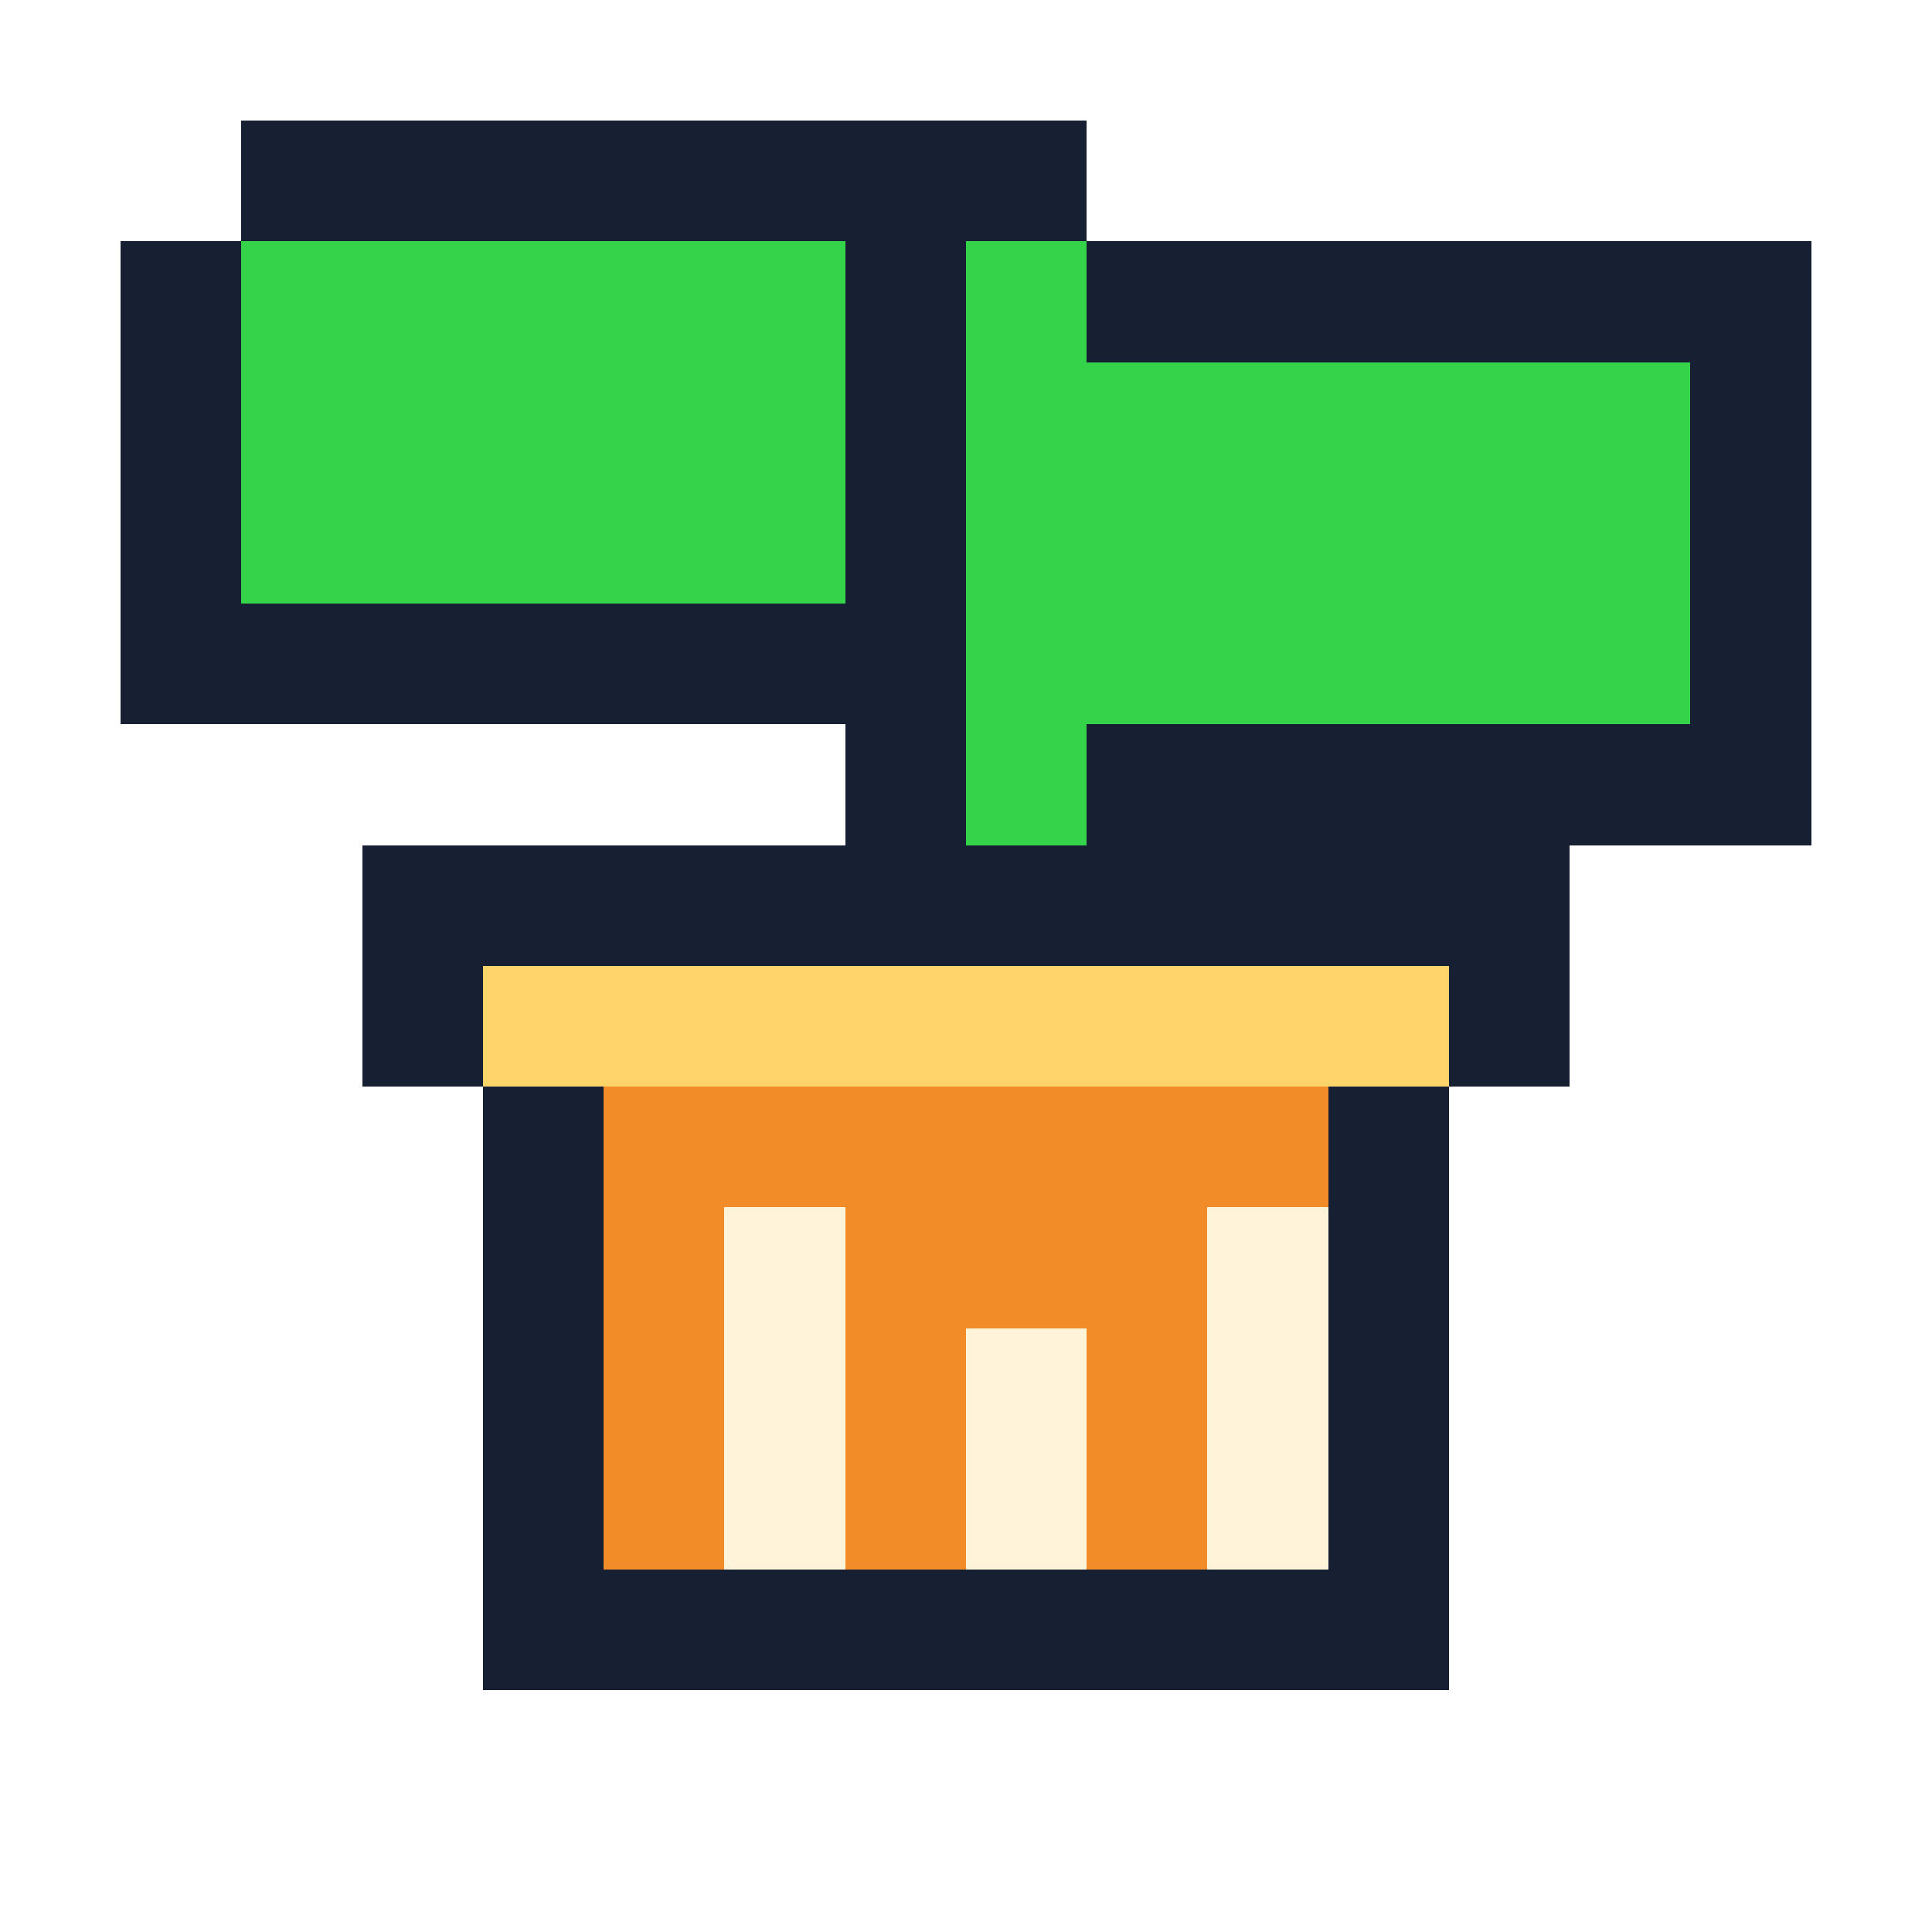
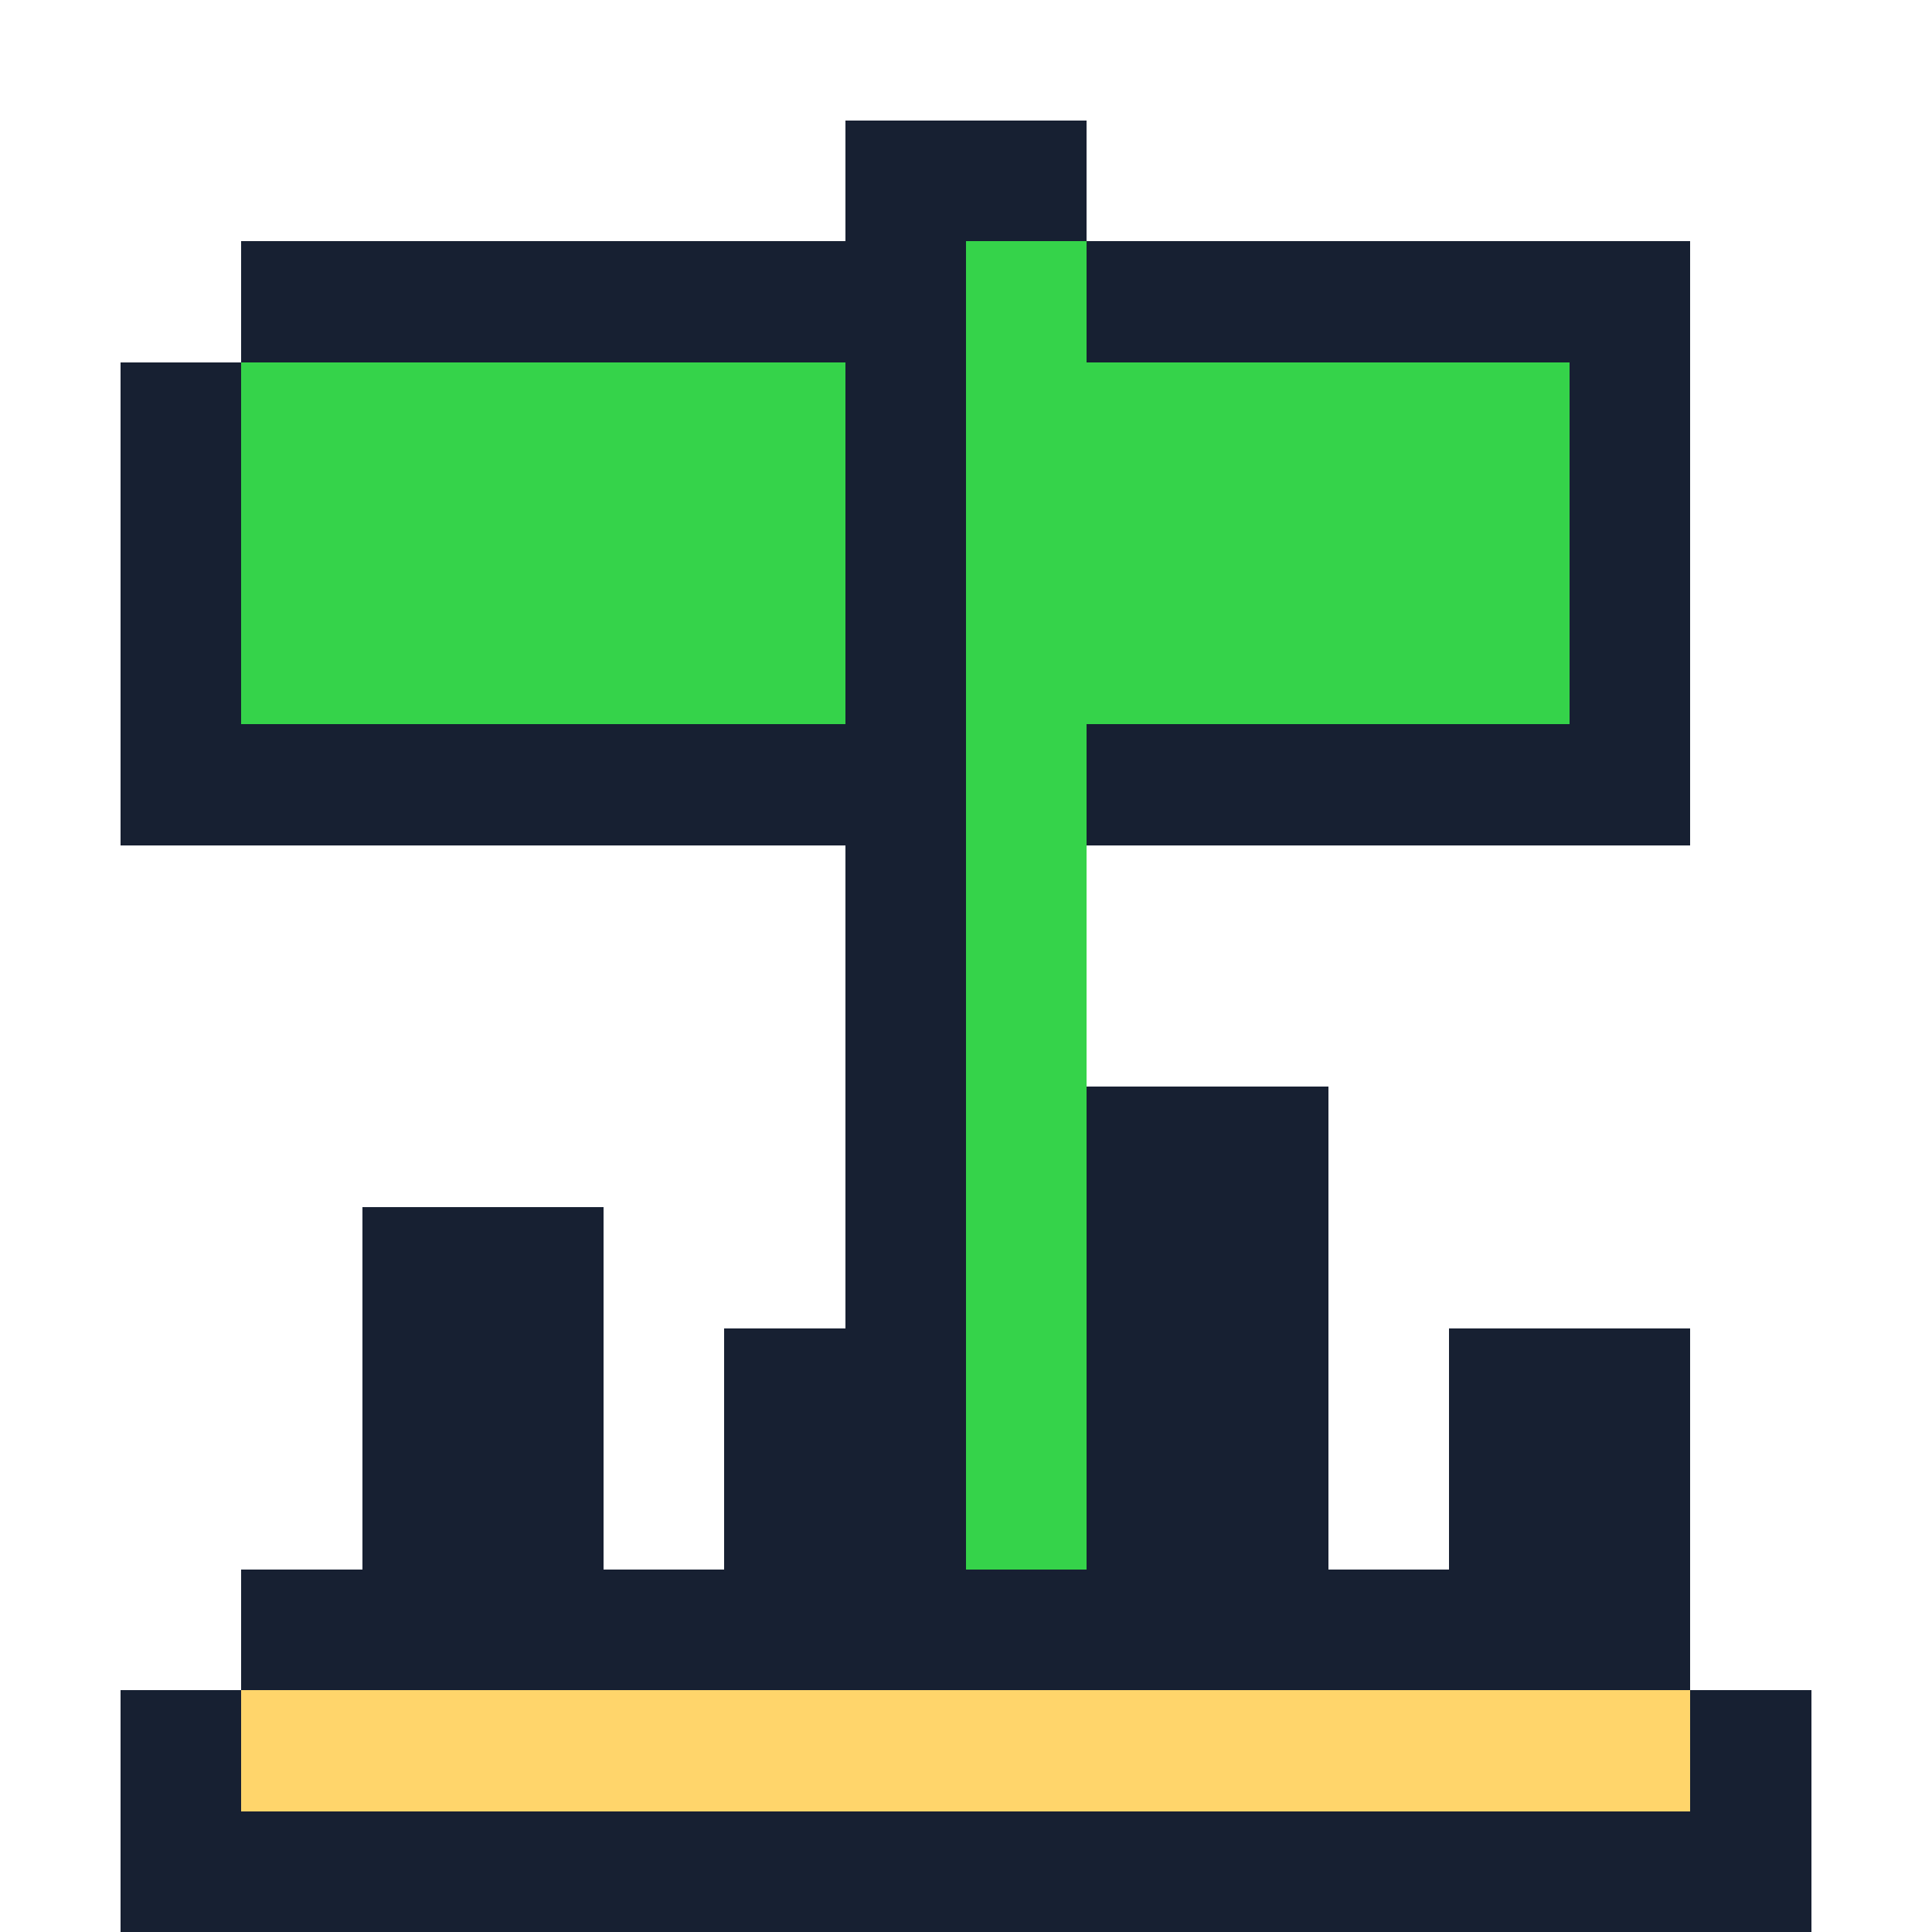
<svg xmlns="http://www.w3.org/2000/svg" viewBox="0 0 32 32" shape-rendering="crispEdges">
-   <rect x="14" y="2" width="4" height="16" fill="#172032" />
-   <rect x="16" y="4" width="2" height="14" fill="#35d34a" />
-   <rect x="4" y="2" width="10" height="2" fill="#172032" />
-   <rect x="2" y="4" width="12" height="8" fill="#172032" />
-   <rect x="4" y="4" width="10" height="6" fill="#35d34a" />
-   <rect x="18" y="4" width="12" height="2" fill="#172032" />
-   <rect x="18" y="6" width="12" height="8" fill="#172032" />
-   <rect x="18" y="6" width="10" height="6" fill="#35d34a" />
-   <rect x="6" y="14" width="20" height="4" fill="#172032" />
-   <rect x="8" y="16" width="16" height="2" fill="#ffd56b" />
-   <rect x="8" y="18" width="16" height="10" fill="#172032" />
-   <rect x="10" y="18" width="12" height="8" fill="#f28c28" />
-   <rect x="10" y="26" width="12" height="2" fill="#172032" />
-   <rect x="12" y="20" width="2" height="6" fill="#fff4da" />
-   <rect x="16" y="22" width="2" height="4" fill="#fff4da" />
-   <rect x="20" y="20" width="2" height="6" fill="#fff4da" />
+   <g fill="#172032">
+     <rect x="14" y="2" width="4" height="26" />
+     <rect x="4" y="4" width="10" height="2" />
+     <rect x="2" y="6" width="12" height="8" />
+     <rect x="18" y="4" width="10" height="2" />
+     <rect x="18" y="6" width="10" height="8" />
+     <rect x="4" y="26" width="24" height="2" />
+     <rect x="2" y="28" width="28" height="4" />
+   </g>
+   <g fill="#35d34a">
+     <rect x="16" y="4" width="2" height="22" />
+     <rect x="4" y="6" width="10" height="6" />
+     <rect x="18" y="6" width="8" height="6" />
+   </g>
+   <g fill="#ffd56b">
+     <rect x="4" y="28" width="24" height="2" />
+   </g>
+   <g fill="#172032">
+     <rect x="6" y="20" width="4" height="8" />
+     <rect x="12" y="22" width="4" height="6" />
+     <rect x="18" y="18" width="4" height="10" />
+     <rect x="24" y="22" width="4" height="6" />
+   </g>
</svg>
